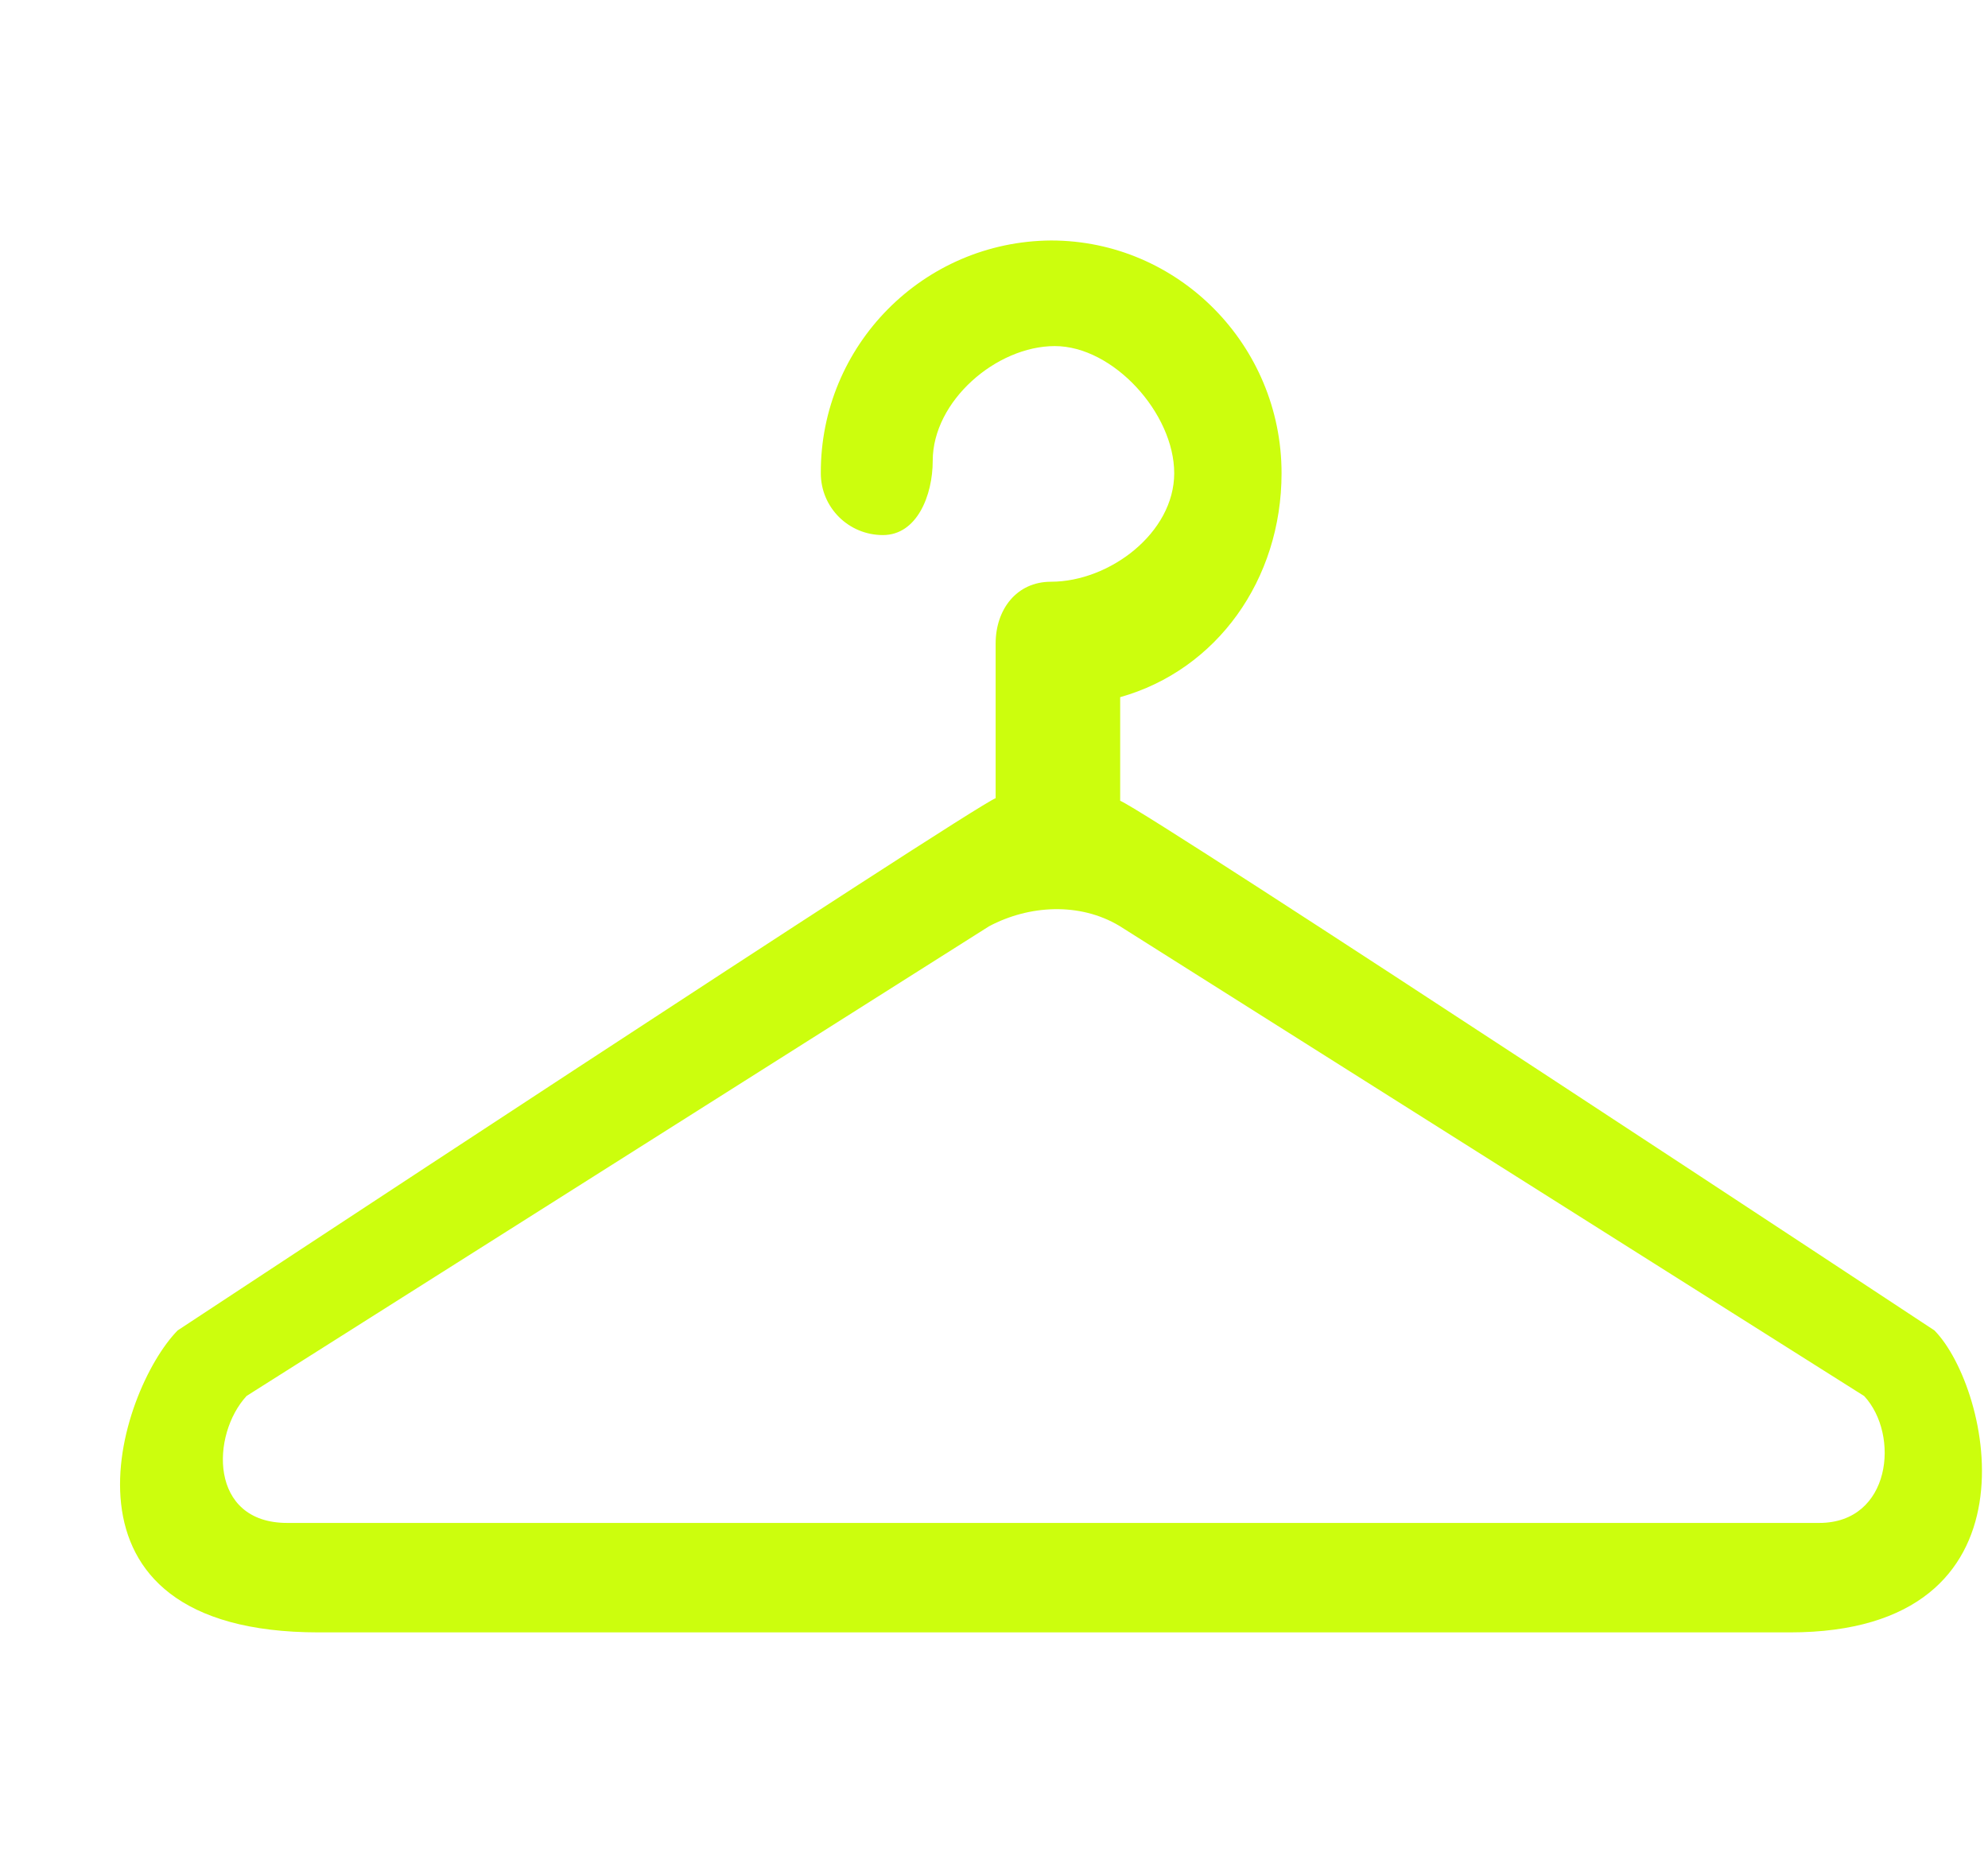
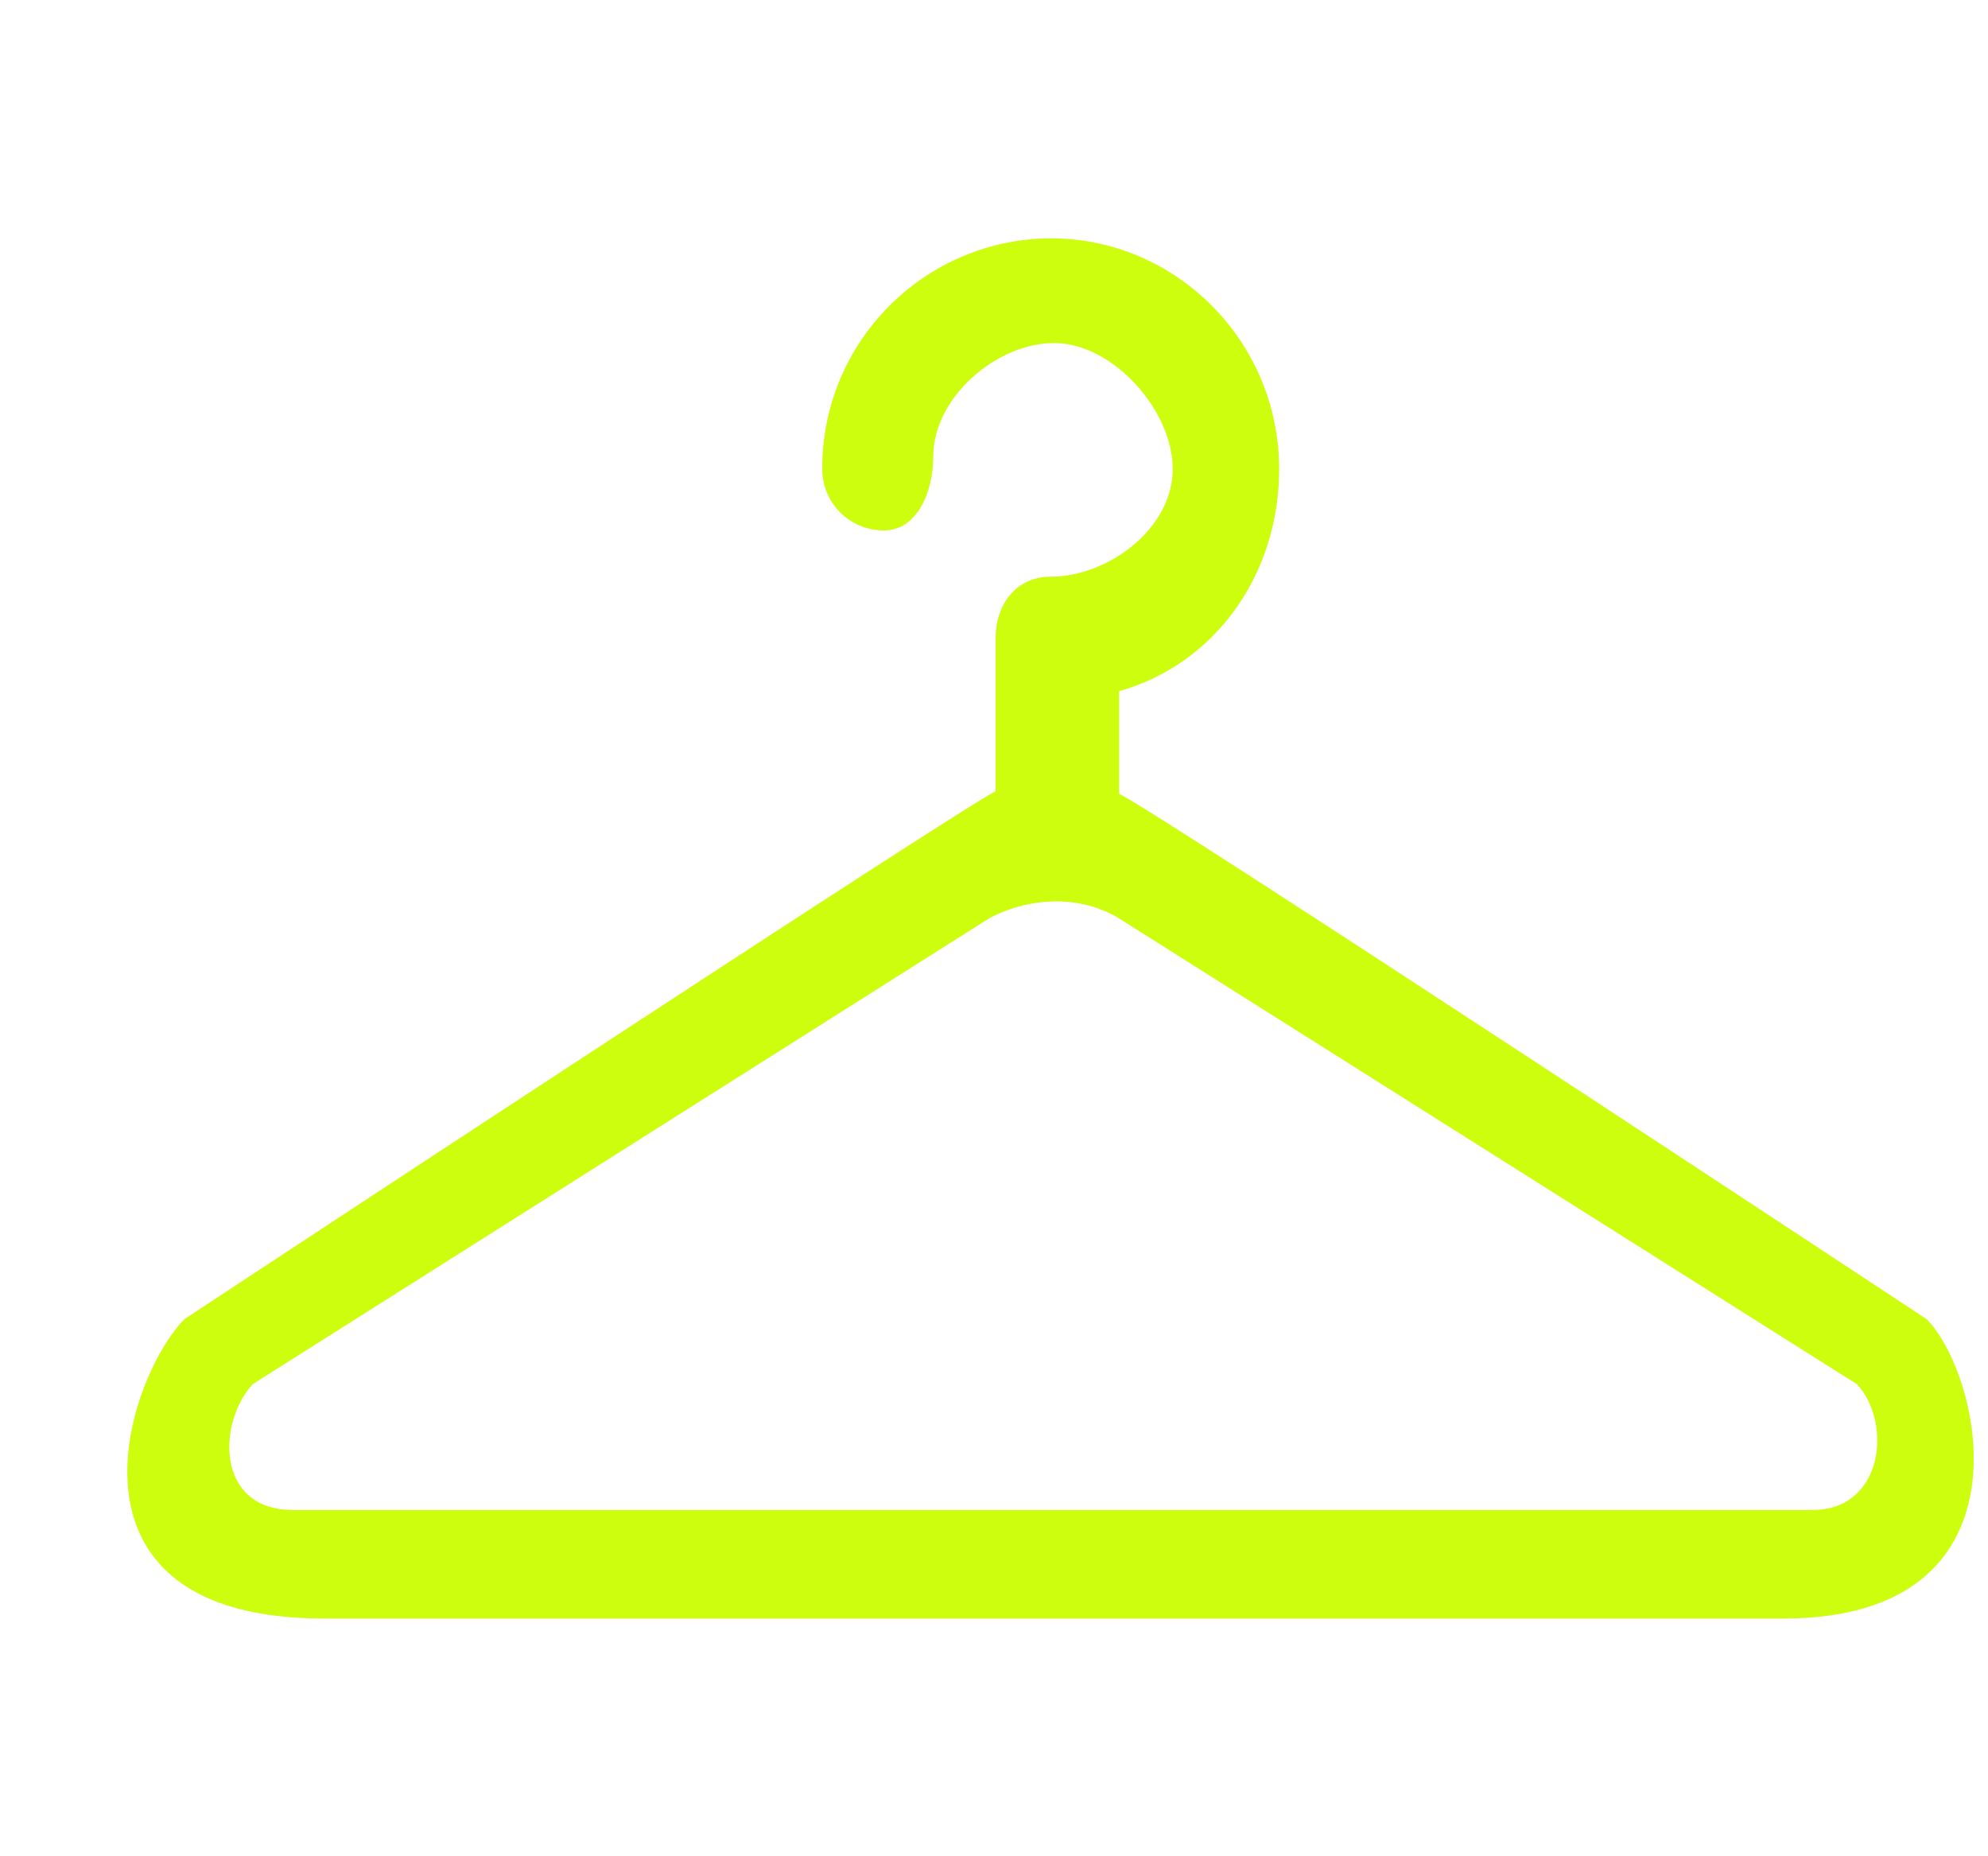
- <svg xmlns="http://www.w3.org/2000/svg" aria-hidden="true" focusable="false" width="30" height="28.24" style="-ms-transform: rotate(360deg); -webkit-transform: rotate(360deg); transform: rotate(360deg);" preserveAspectRatio="xMidYMid meet" viewBox="0 0 17 16">
+ <svg xmlns="http://www.w3.org/2000/svg" aria-hidden="true" focusable="false" width="30" height="28.0" style="-ms-transform: rotate(360deg); -webkit-transform: rotate(360deg); transform: rotate(360deg);" preserveAspectRatio="xMidYMid meet" viewBox="0 0 17 16">
  <path d="M16.542 11.375S9.841 6.953 9.579 6.846V5.96c.827-.233 1.38-1.005 1.38-1.915c0-1.098-.885-1.99-1.971-1.99a1.982 1.982 0 0 0-1.969 1.99c0 .293.237.529.531.529c.293 0 .426-.342.426-.635c0-.512.545-.981 1.044-.981c.5 0 1.021.575 1.021 1.087c0 .511-.554.928-1.054.928c-.294 0-.473.237-.473.529v1.322c-.198.073-6.995 4.551-6.995 4.551c-.503.513-1.188 2.582 1.206 2.582h12.581c2.194 0 1.717-2.094 1.236-2.582zm-.985 1.646H2.456c-.671 0-.652-.756-.347-1.086l6.349-4.016c.343-.182.774-.206 1.113-.004l6.37 4.021c.307.33.231 1.085-.384 1.085z" fill="#ccfe0dff" fill-rule="evenodd" />
</svg>
